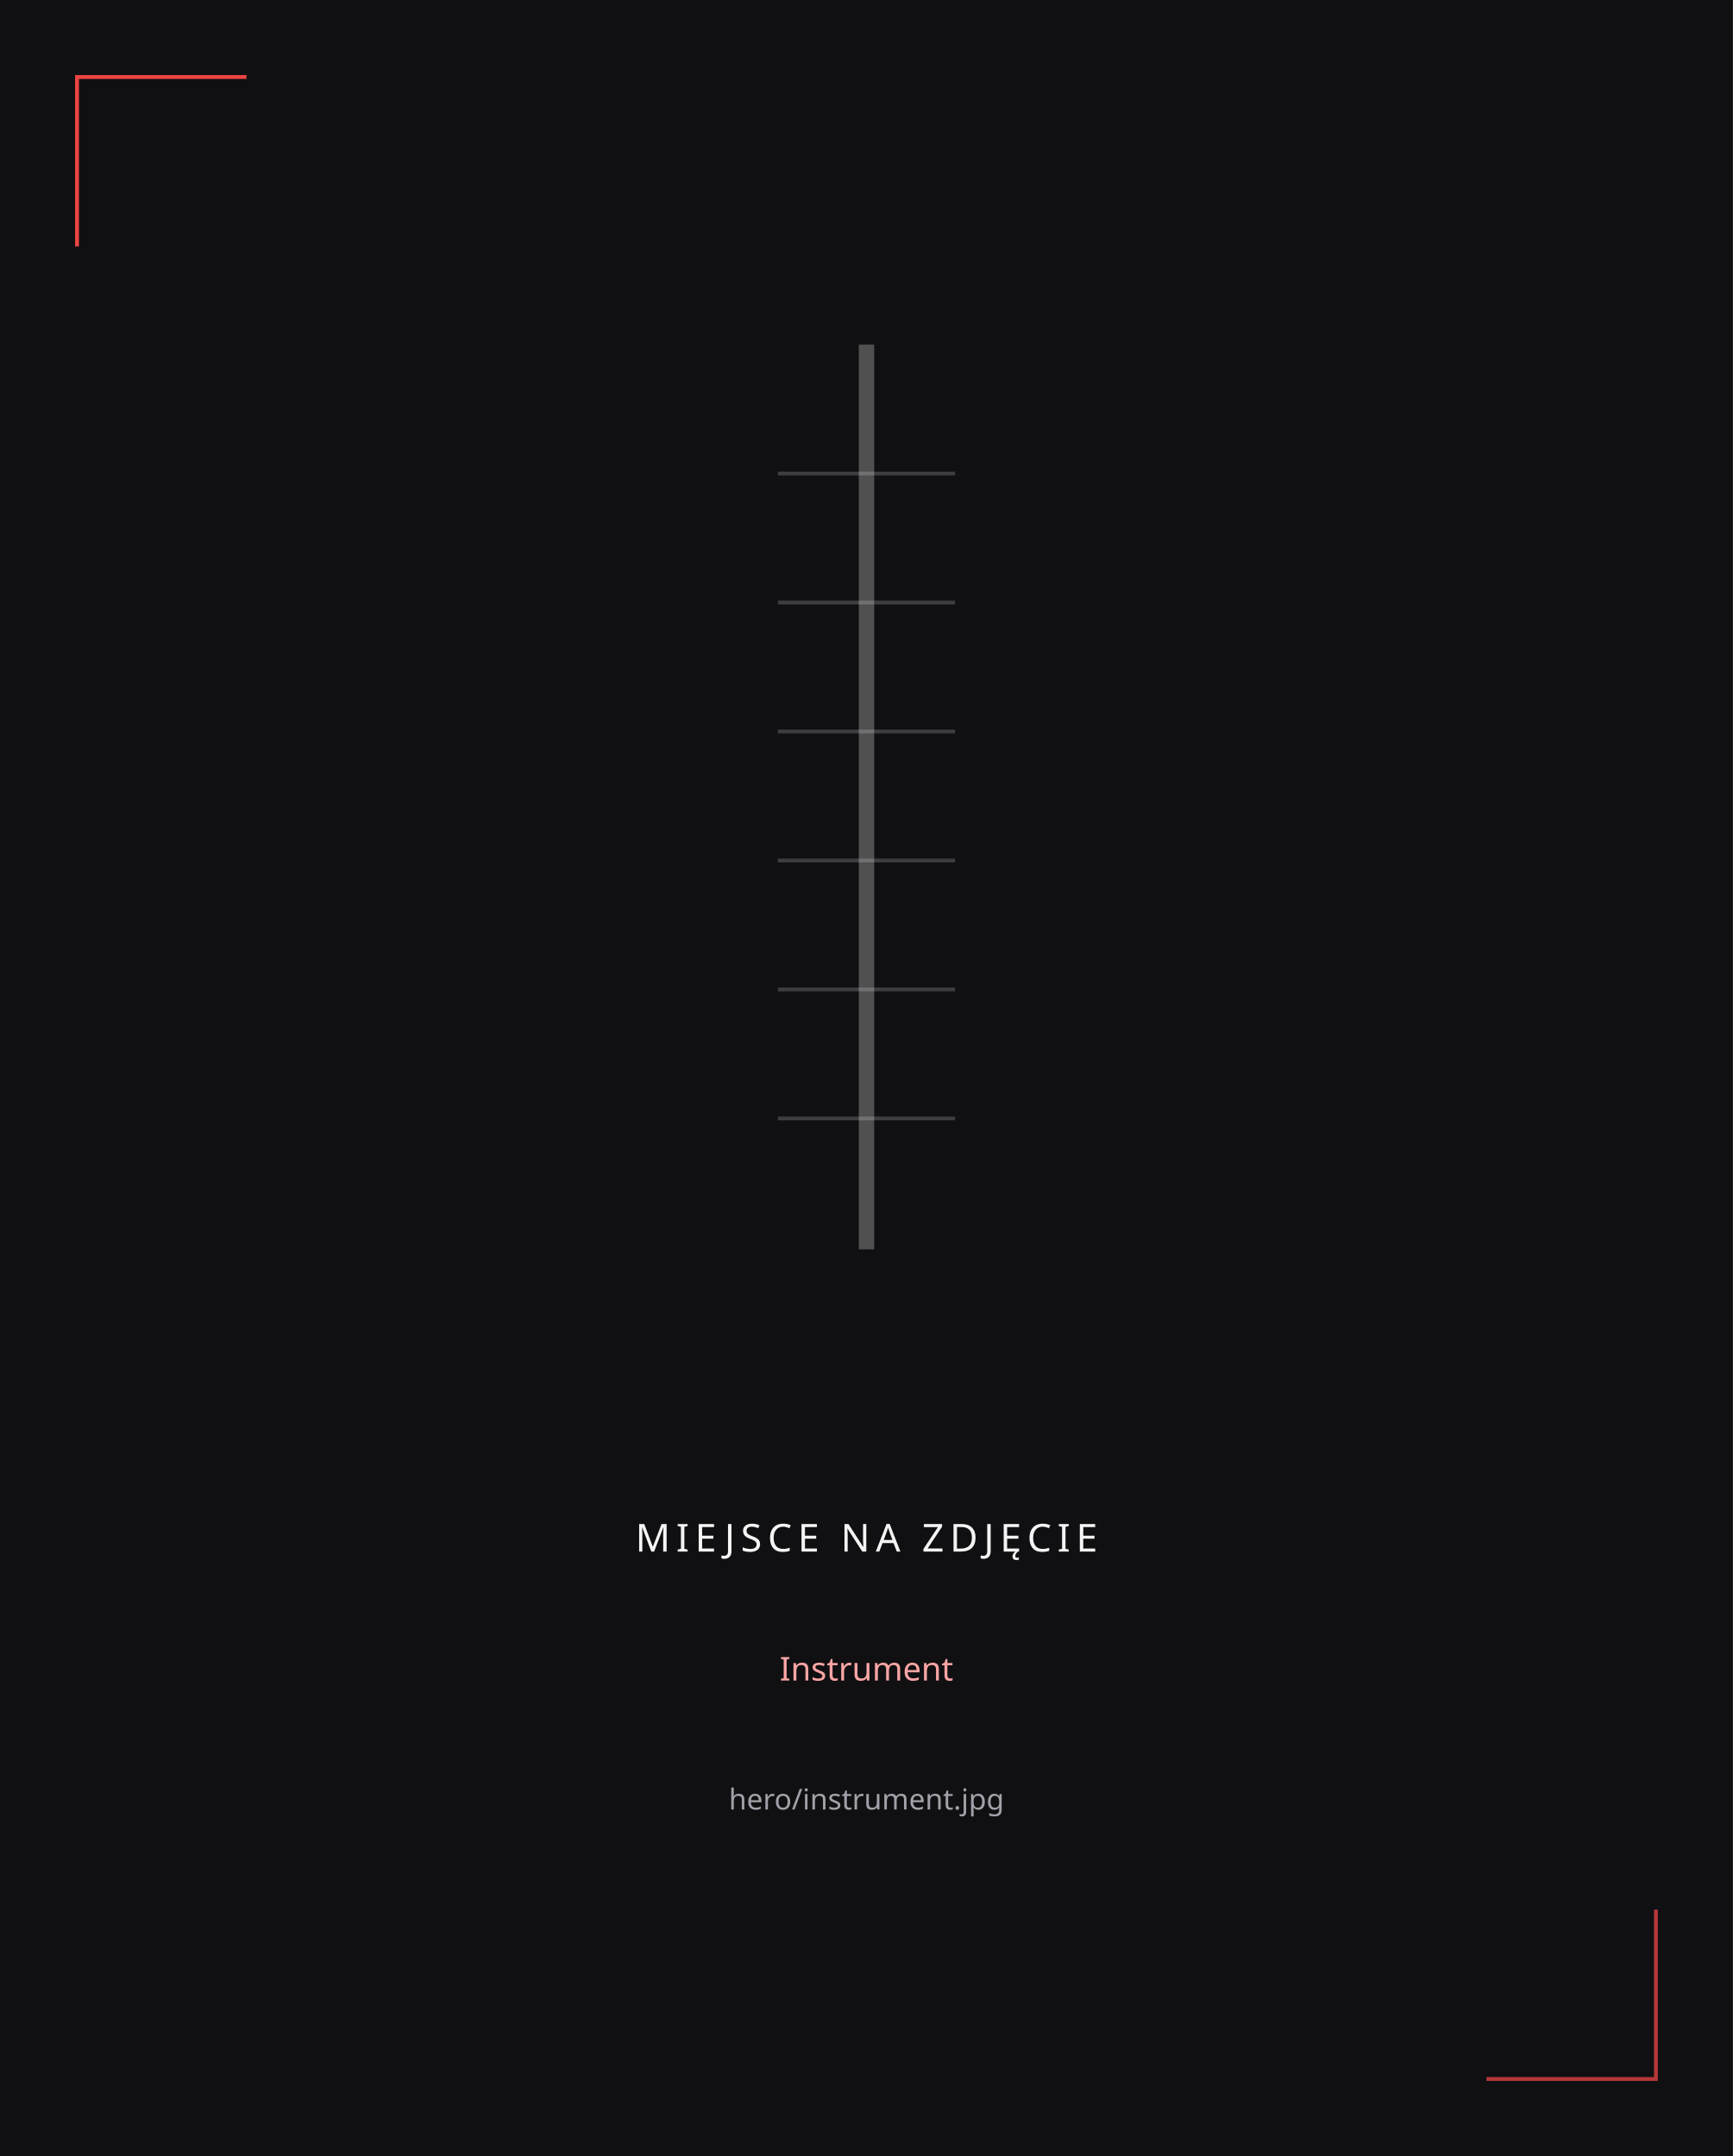
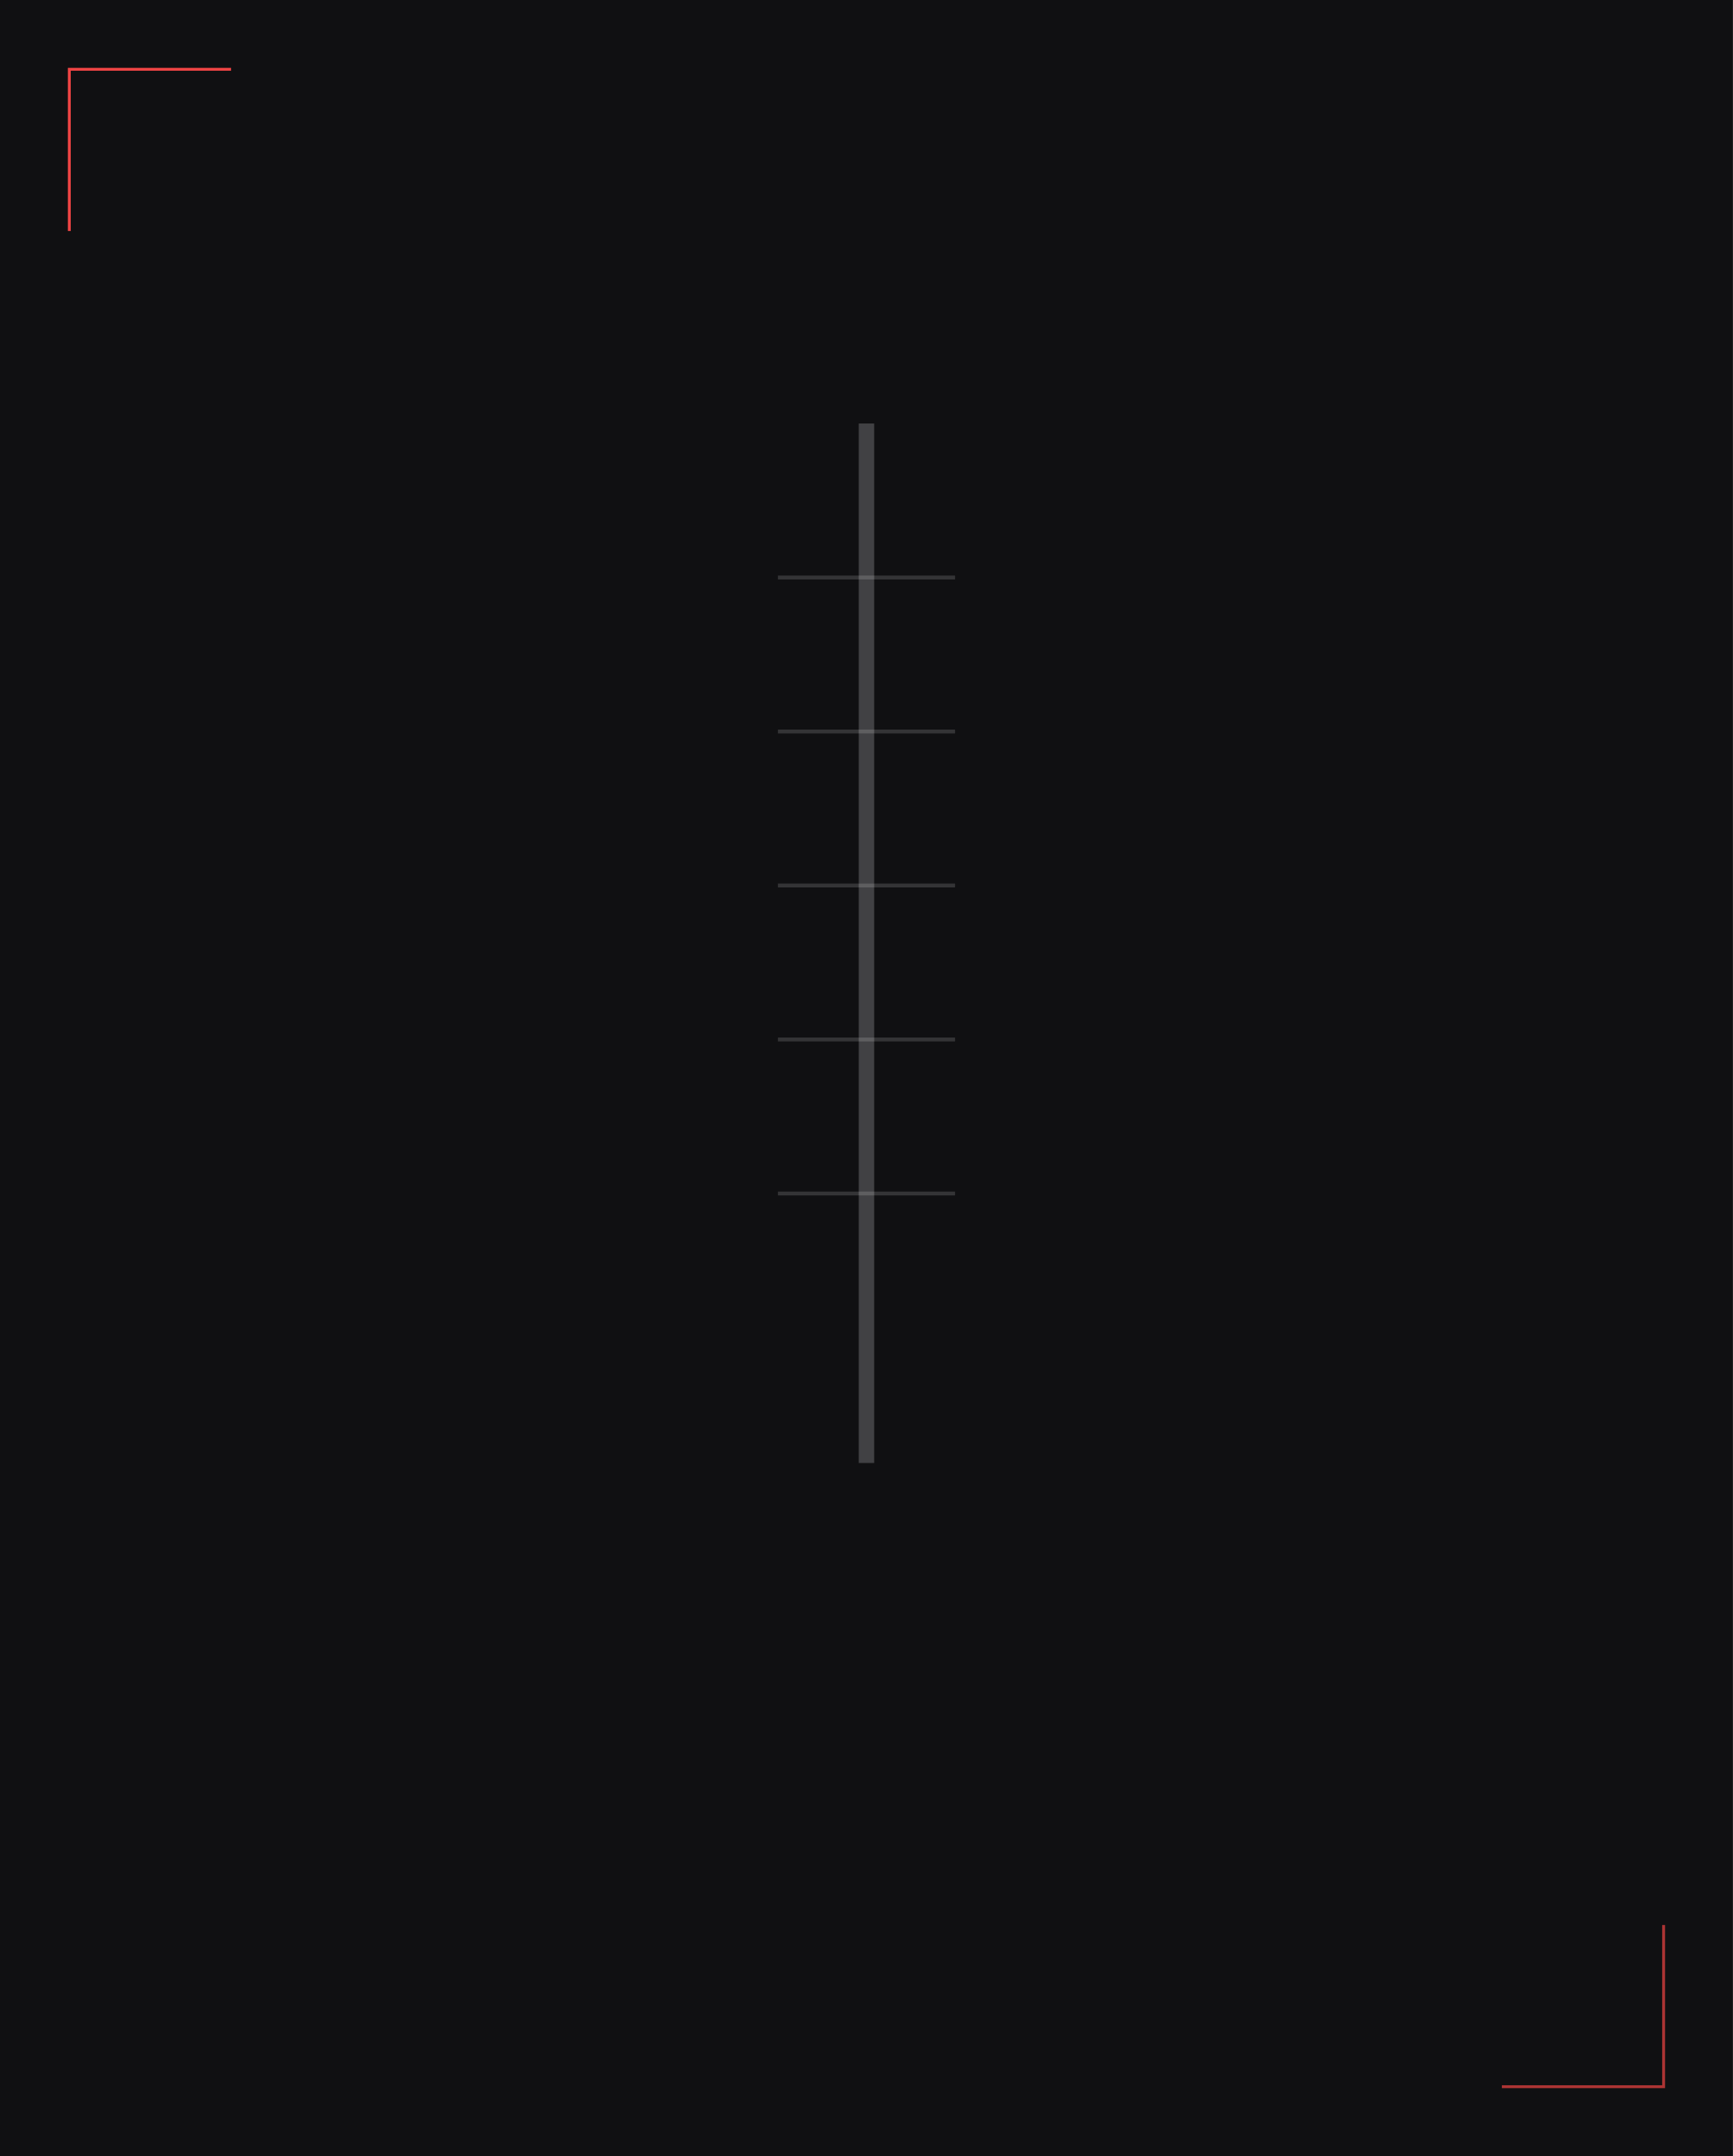
- <svg xmlns="http://www.w3.org/2000/svg" width="900" height="1120" viewBox="0 0 900 1120" role="img" aria-label="Miejsce na zdjęcie: Instrument">
+ <svg xmlns="http://www.w3.org/2000/svg" width="900" height="1120" viewBox="0 0 900 1120" role="img" aria-label="Gitara">
  <rect width="900" height="1120" fill="#101012" />
-   <path d="M40 128 V40 H128" fill="none" stroke="#ef4444" stroke-width="2" />
-   <path d="M860 992 V1080 H772" fill="none" stroke="#ef4444" stroke-opacity="0.75" stroke-width="2" />
-   <path d="M450 179 V649" stroke="#f4f4f5" stroke-opacity="0.28" stroke-width="8" fill="none" />
-   <path d="M404 246 H496" stroke="#f4f4f5" stroke-opacity="0.2" stroke-width="2" fill="none" />
-   <path d="M404 313 H496" stroke="#f4f4f5" stroke-opacity="0.2" stroke-width="2" fill="none" />
-   <path d="M404 380 H496" stroke="#f4f4f5" stroke-opacity="0.2" stroke-width="2" fill="none" />
-   <path d="M404 447 H496" stroke="#f4f4f5" stroke-opacity="0.2" stroke-width="2" fill="none" />
-   <path d="M404 514 H496" stroke="#f4f4f5" stroke-opacity="0.2" stroke-width="2" fill="none" />
-   <path d="M404 581 H496" stroke="#f4f4f5" stroke-opacity="0.2" stroke-width="2" fill="none" />
-   <text x="450" y="806" text-anchor="middle" fill="#f4f4f5" font-family="Segoe UI, sans-serif" font-size="20" letter-spacing="3">MIEJSCE NA ZDJĘCIE</text>
-   <text x="450" y="873" text-anchor="middle" fill="#fca5a5" font-family="Segoe UI, sans-serif" font-size="17">Instrument</text>
-   <text x="450" y="940" text-anchor="middle" fill="#a1a1aa" font-family="Segoe UI, sans-serif" font-size="15">hero/instrument.jpg</text>
+   <path d="M36 120 V36 H120" fill="none" stroke="#ef4444" stroke-width="1.5" />
+   <path d="M864 1000 V1084 H780" fill="none" stroke="#ef4444" stroke-opacity="0.7" stroke-width="1.5" />
+   <path d="M450 220 V760" stroke="#f4f4f5" stroke-opacity="0.22" stroke-width="8" fill="none" />
+   <path d="M404 300 H496 M404 380 H496 M404 460 H496 M404 540 H496 M404 620 H496" stroke="#f4f4f5" stroke-opacity="0.16" stroke-width="2" fill="none" />
</svg>
